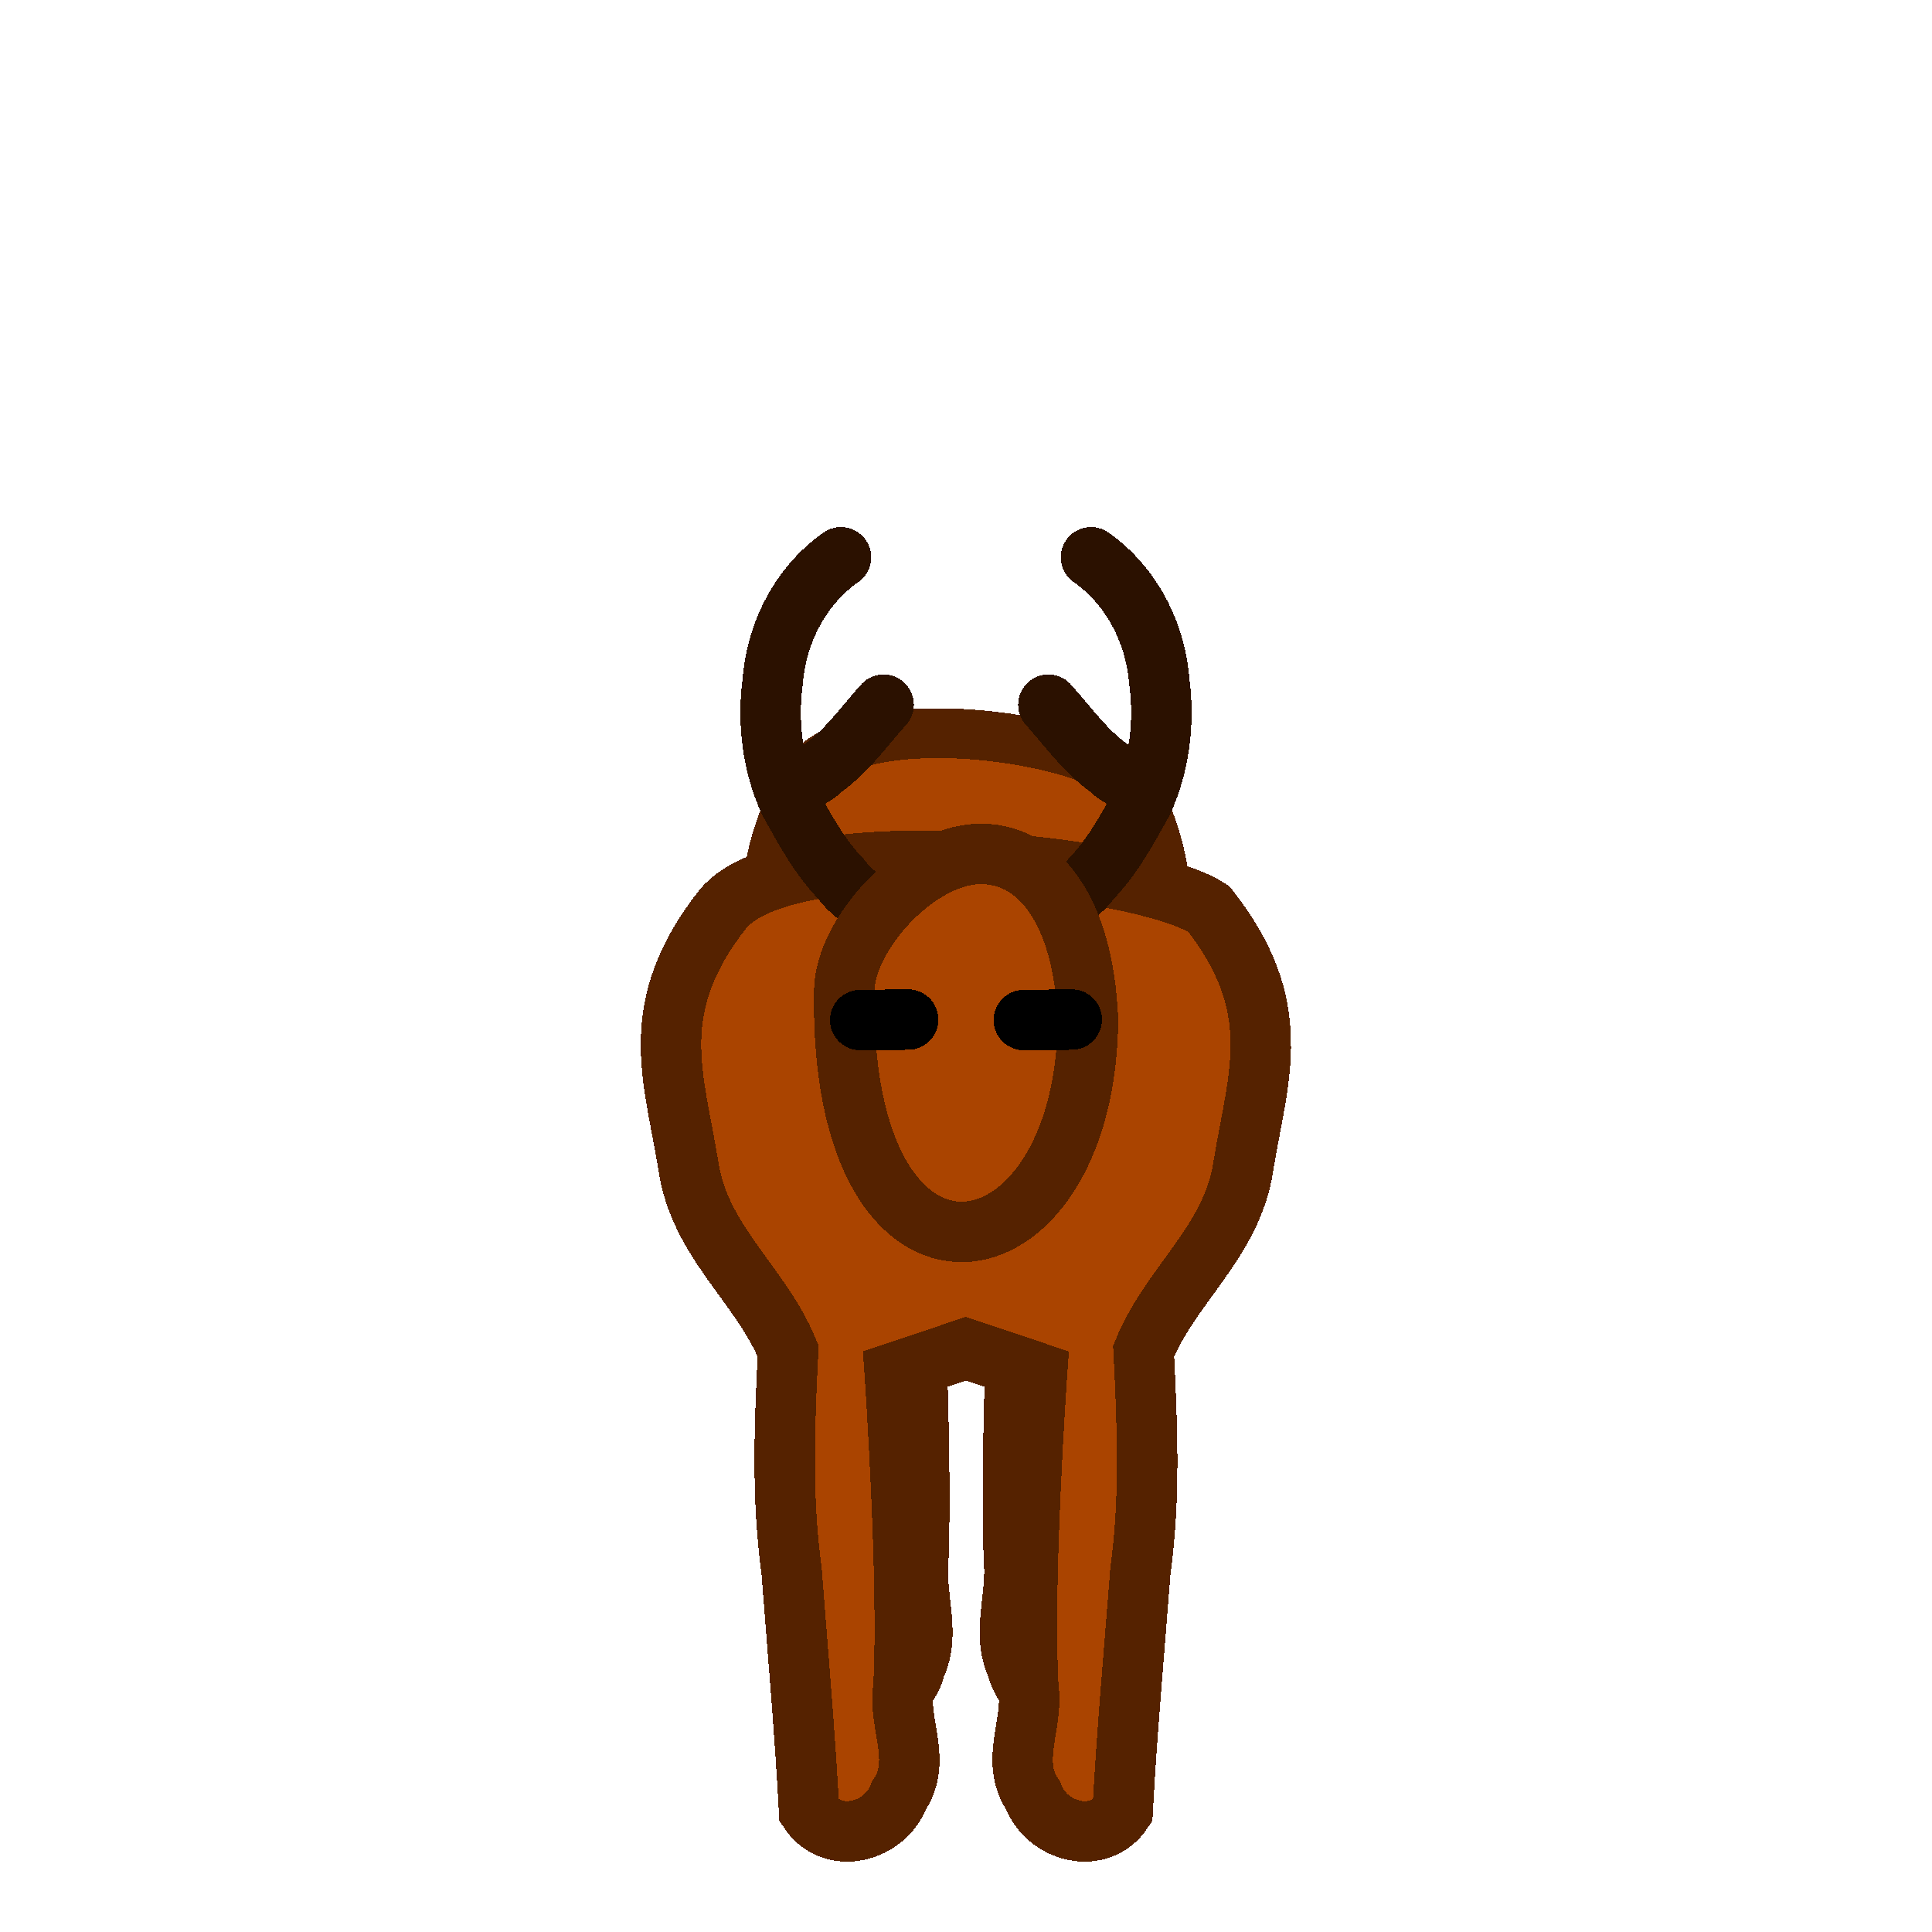
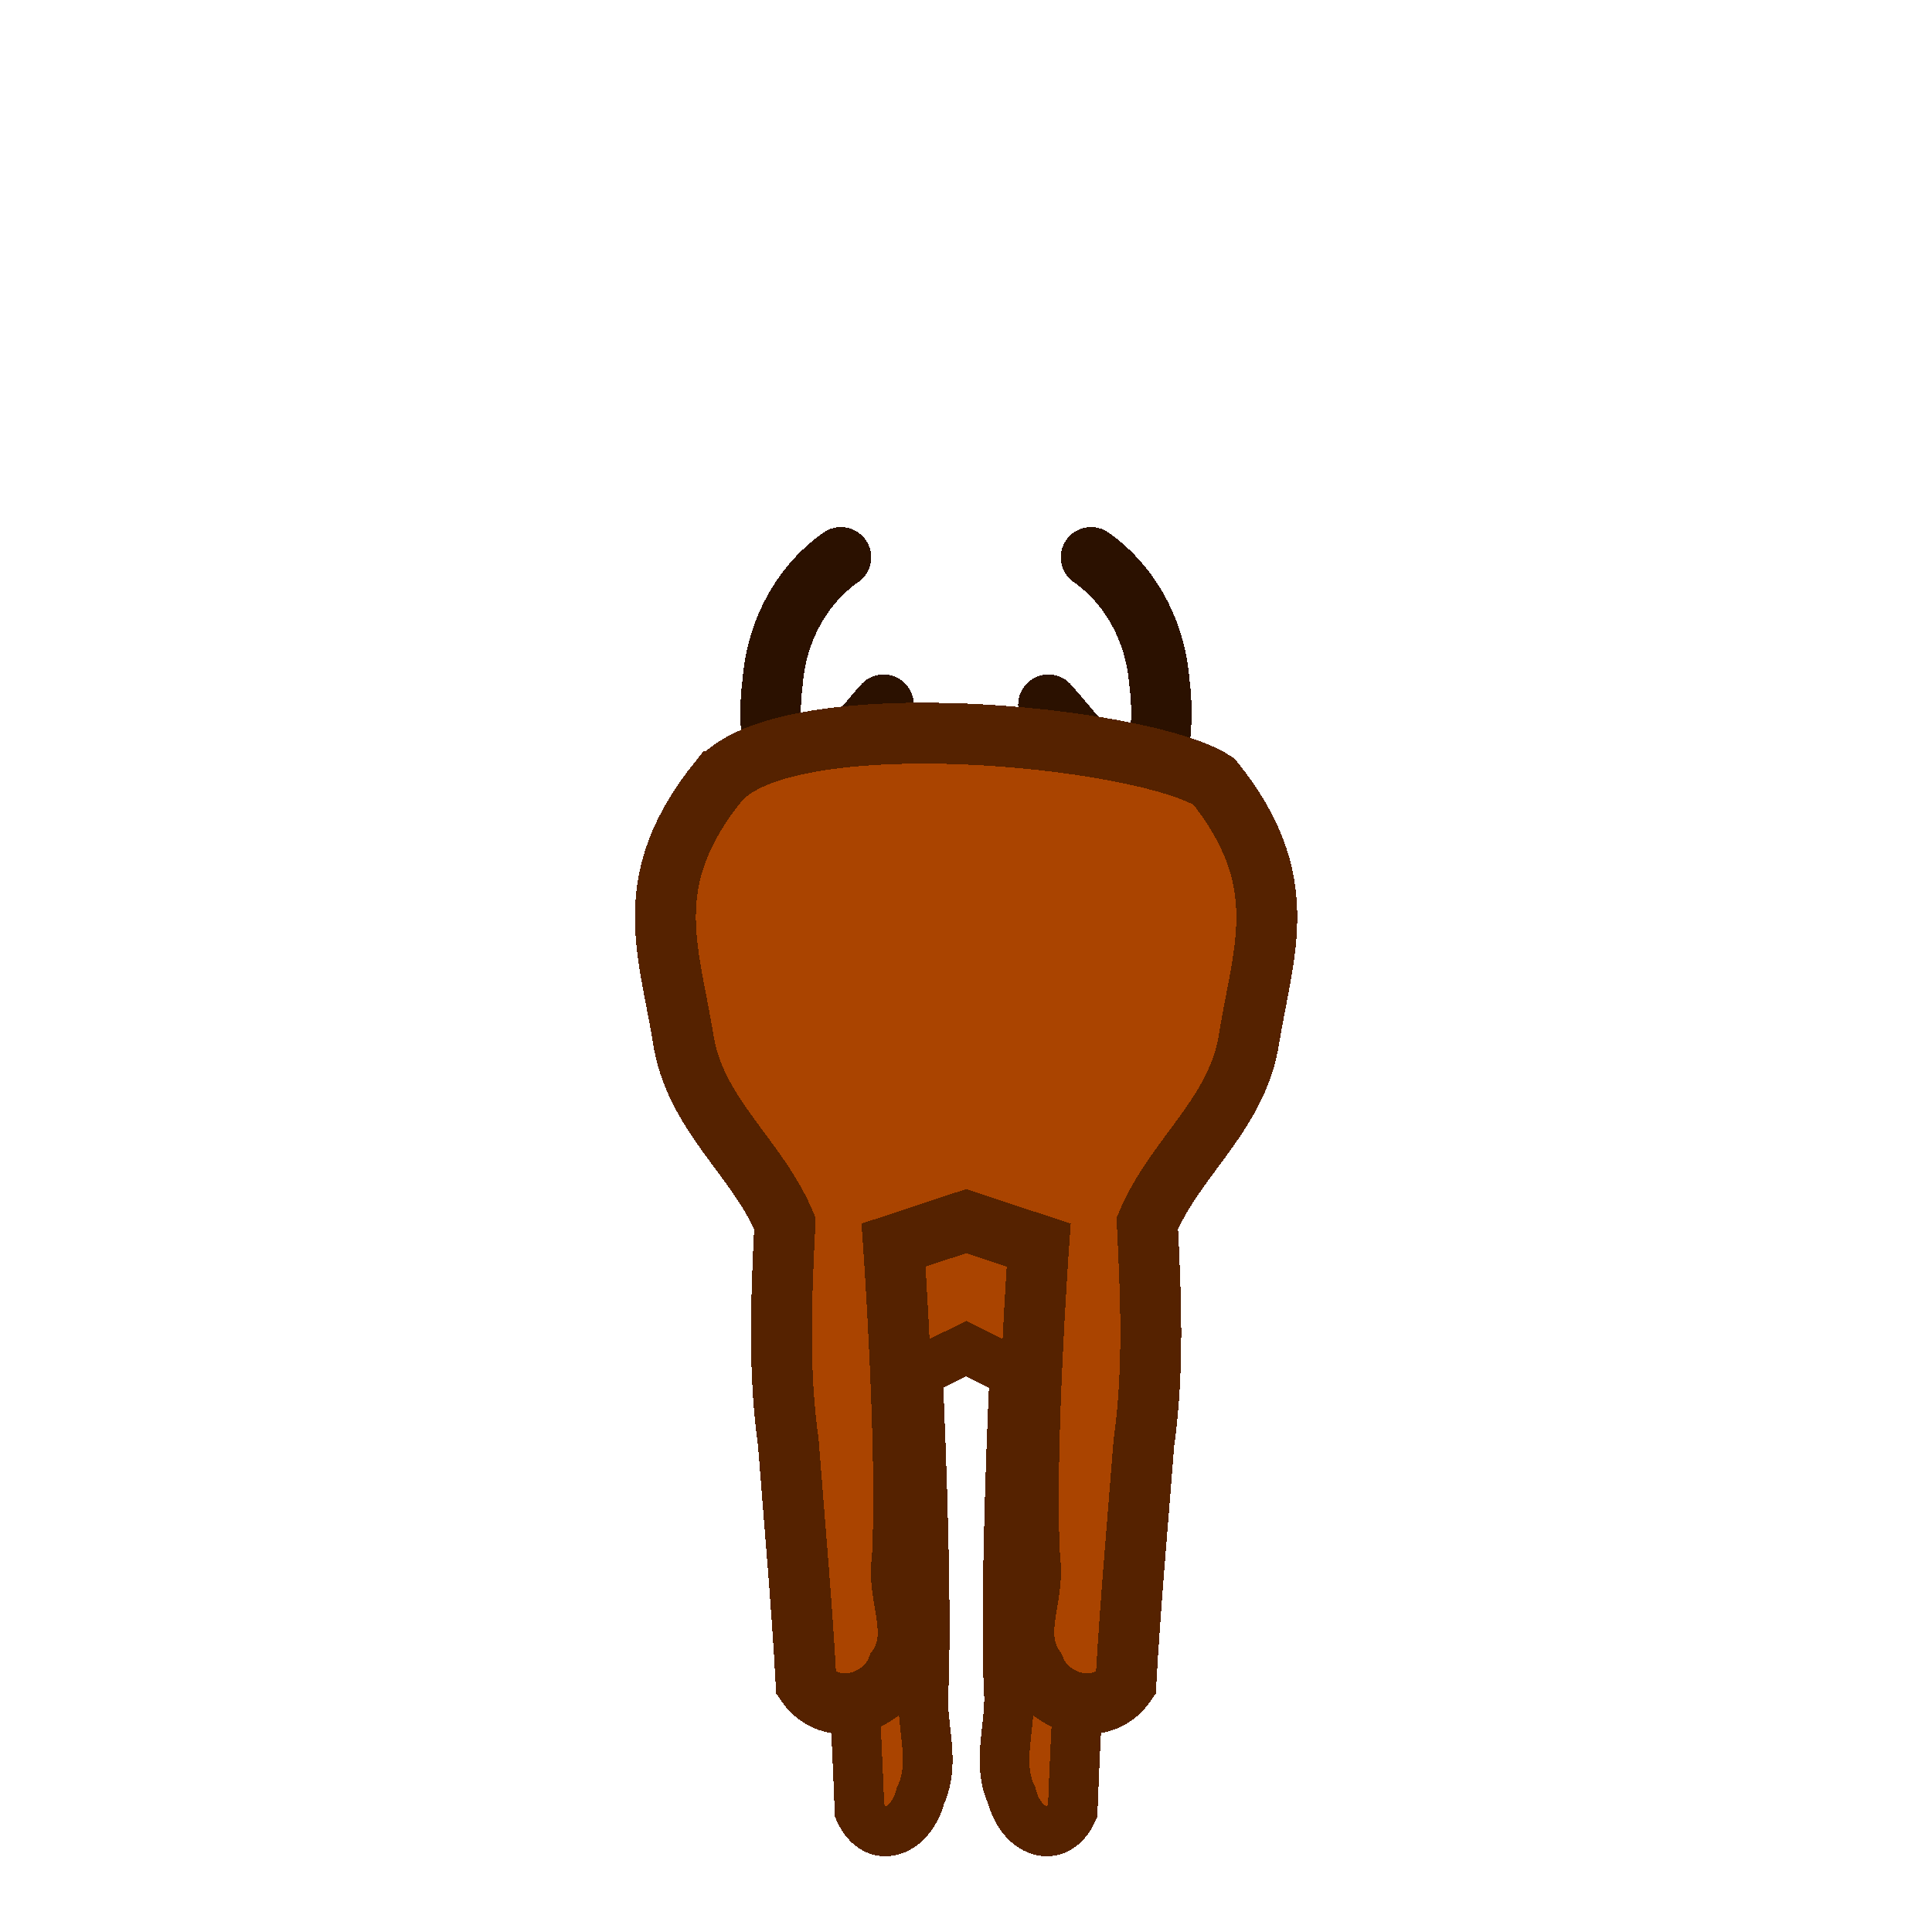
- <svg xmlns="http://www.w3.org/2000/svg" width="32" height="32" viewBox="0 0 8.467 8.467" version="1.1" id="svg8" style="shape-rendering:crispEdges">
+ <svg xmlns="http://www.w3.org/2000/svg" width="32" height="32" viewBox="0 0 8.467 8.467" version="1.1" id="svg8" shape-rendering="crispEdges">
  <defs id="defs2" />
  <g id="layer1" transform="translate(0,-288.5333)">
-     <path style="fill:#aa4400;fill-opacity:1;fill-rule:evenodd;stroke:#552200;stroke-width:0.218px;stroke-linecap:butt;stroke-linejoin:miter;stroke-opacity:1" d="m 3.51,291.958 c -0.23,0.432 -0.147,0.728 -0.103,1.121 0.033,0.337 0.216,0.523 0.298,0.816 -0.011,0.321 -0.02,0.643 0.01,0.962 0.018,0.351 0.039,0.703 0.052,1.054 0.071,0.155 0.226,0.093 0.267,-0.067 0.071,-0.151 -0.002,-0.314 0.014,-0.473 0.018,-0.459 -0.026,-1.381 -0.026,-1.381 l 0.212,-0.105 0.212,0.105 c 0,0 -0.044,0.921 -0.026,1.381 0.016,0.159 -0.057,0.322 0.014,0.473 0.041,0.16 0.196,0.222 0.267,0.067 0.013,-0.352 0.034,-0.703 0.053,-1.054 0.03,-0.319 0.021,-0.641 0.01,-0.962 0.082,-0.294 0.265,-0.48 0.298,-0.816 0.043,-0.393 0.127,-0.689 -0.103,-1.121 -0.205,-0.2 -1.248,-0.354 -1.447,0 z" id="path5212" />
-     <path id="path6910" d="m 3.168,292.517 c -0.339,0.432 -0.216,0.728 -0.152,1.121 0.048,0.337 0.318,0.523 0.438,0.816 -0.016,0.321 -0.029,0.643 0.015,0.962 0.027,0.351 0.058,0.703 0.077,1.054 0.104,0.155 0.333,0.093 0.393,-0.067 0.104,-0.151 -0.004,-0.314 0.02,-0.473 0.026,-0.459 -0.038,-1.381 -0.038,-1.381 l 0.312,-0.105 0.312,0.105 c 0,0 -0.065,0.921 -0.038,1.381 0.024,0.159 -0.083,0.322 0.021,0.473 0.06,0.16 0.288,0.222 0.392,0.067 0.019,-0.352 0.051,-0.703 0.078,-1.054 0.044,-0.319 0.03,-0.641 0.014,-0.962 0.12,-0.294 0.39,-0.48 0.438,-0.816 0.064,-0.393 0.187,-0.689 -0.152,-1.121 -0.302,-0.2 -1.836,-0.354 -2.13,0 z" style="fill:#aa4400;fill-opacity:1;fill-rule:evenodd;stroke:#552200;stroke-width:0.265px;stroke-linecap:butt;stroke-linejoin:miter;stroke-opacity:1" />
+     <path style="fill:#aa4400;fill-opacity:1;fill-rule:evenodd;stroke:#552200;stroke-width:0.265px;stroke-linecap:butt;stroke-linejoin:miter;stroke-opacity:1" d="m 4.282,292.276 c -0.266,0.011 -0.578,0.351 -0.582,0.597 -0.026,1.477 1.059,1.304 1.068,0.129 -0.02,-0.486 -0.22,-0.737 -0.486,-0.726 z" id="path5188" />
    <g id="g5206" transform="translate(1.750502,0.9136041)">
      <path style="fill:none;fill-rule:evenodd;stroke:#2b1100;stroke-width:0.265;stroke-linecap:round;stroke-linejoin:round;stroke-miterlimit:4;stroke-dasharray:none;stroke-opacity:1" d="m 2.122,290.708 c -0.088,0.098 -0.164,0.207 -0.273,0.283 -0.028,0.035 -0.13,0.065 -0.118,0.114 m 0.204,-1.043 c -0.177,0.124 -0.282,0.33 -0.299,0.543 -0.024,0.178 -0.002,0.365 0.073,0.528 0.067,0.121 0.133,0.243 0.23,0.343 0.084,0.115 0.228,0.145 0.351,0.198 0.058,0.012 0.141,0.039 0.193,0.018" id="path891" />
      <path id="path886" d="m 2.844,290.708 c 0.088,0.098 0.164,0.207 0.273,0.283 0.028,0.035 0.13,0.065 0.118,0.114 m -0.204,-1.043 c 0.177,0.124 0.282,0.33 0.299,0.543 0.024,0.178 0.002,0.365 -0.073,0.528 -0.067,0.121 -0.133,0.243 -0.23,0.343 -0.084,0.115 -0.228,0.145 -0.351,0.198 -0.058,0.012 -0.141,0.039 -0.193,0.018" style="fill:none;fill-rule:evenodd;stroke:#2b1100;stroke-width:0.265;stroke-linecap:round;stroke-linejoin:round;stroke-miterlimit:4;stroke-dasharray:none;stroke-opacity:1" />
    </g>
-     <path style="fill:#aa4400;fill-opacity:1;fill-rule:evenodd;stroke:#552200;stroke-width:0.265px;stroke-linecap:butt;stroke-linejoin:miter;stroke-opacity:1" d="m 4.282,292.276 c -0.266,0.011 -0.578,0.351 -0.582,0.597 -0.026,1.477 1.059,1.304 1.068,0.129 -0.02,-0.486 -0.22,-0.737 -0.486,-0.726 z" id="path5188" />
-     <g id="g5210" transform="translate(-0.7149806,0.9136041)">
-       <path style="fill:none;fill-rule:evenodd;stroke:#000000;stroke-width:0.265px;stroke-linecap:round;stroke-linejoin:round;stroke-opacity:1" d="m 5.202,292.09 0.21,-0.002" id="path5200" />
-       <path id="path5202" d="m 4.485,292.09 0.21,-0.002" style="fill:none;fill-rule:evenodd;stroke:#000000;stroke-width:0.265px;stroke-linecap:round;stroke-linejoin:round;stroke-opacity:1" />
-     </g>
+     <path id="path6910" d="m 3.51,292.517 c -0.23,0.432 -0.147,0.728 -0.103,1.121 0.033,0.337 0.216,0.523 0.298,0.816 -0.011,0.321 -0.02,0.643 0.01,0.962 0.018,0.351 0.039,0.703 0.052,1.054 0.071,0.155 0.226,0.093 0.267,-0.067 0.071,-0.151 -0.002,-0.314 0.014,-0.473 0.018,-0.459 -0.026,-1.381 -0.026,-1.381 l 0.212,-0.105 0.212,0.105 c 0,0 -0.044,0.921 -0.026,1.381 0.016,0.159 -0.057,0.322 0.014,0.473 0.041,0.16 0.196,0.222 0.267,0.067 0.013,-0.352 0.034,-0.703 0.053,-1.054 0.03,-0.319 0.021,-0.641 0.01,-0.962 0.082,-0.294 0.265,-0.48 0.298,-0.816 0.043,-0.393 0.127,-0.689 -0.103,-1.121 -0.205,-0.2 -1.248,-0.354 -1.447,0 z" style="fill:#aa4400;fill-opacity:1;fill-rule:evenodd;stroke:#552200;stroke-width:0.218px;stroke-linecap:butt;stroke-linejoin:miter;stroke-opacity:1" />
+     <path style="fill:#aa4400;fill-opacity:1;fill-rule:evenodd;stroke:#552200;stroke-width:0.267px;stroke-linecap:butt;stroke-linejoin:miter;stroke-opacity:1" d="m 3.148,291.958 c -0.346,0.432 -0.22,0.728 -0.155,1.121 0.049,0.337 0.324,0.523 0.447,0.816 -0.016,0.321 -0.03,0.643 0.015,0.962 0.027,0.351 0.059,0.703 0.078,1.054 0.106,0.155 0.339,0.093 0.4,-0.067 0.106,-0.151 -0.004,-0.314 0.021,-0.473 0.027,-0.459 -0.038,-1.381 -0.038,-1.381 l 0.318,-0.105 0.318,0.105 c 0,0 -0.066,0.921 -0.039,1.381 0.024,0.159 -0.085,0.322 0.021,0.473 0.061,0.16 0.294,0.222 0.4,0.067 0.02,-0.352 0.052,-0.703 0.079,-1.054 0.045,-0.319 0.031,-0.641 0.015,-0.962 0.123,-0.294 0.398,-0.48 0.447,-0.816 0.065,-0.393 0.191,-0.689 -0.155,-1.121 -0.308,-0.2 -1.872,-0.354 -2.171,0 z" id="path5212" />
  </g>
</svg>
